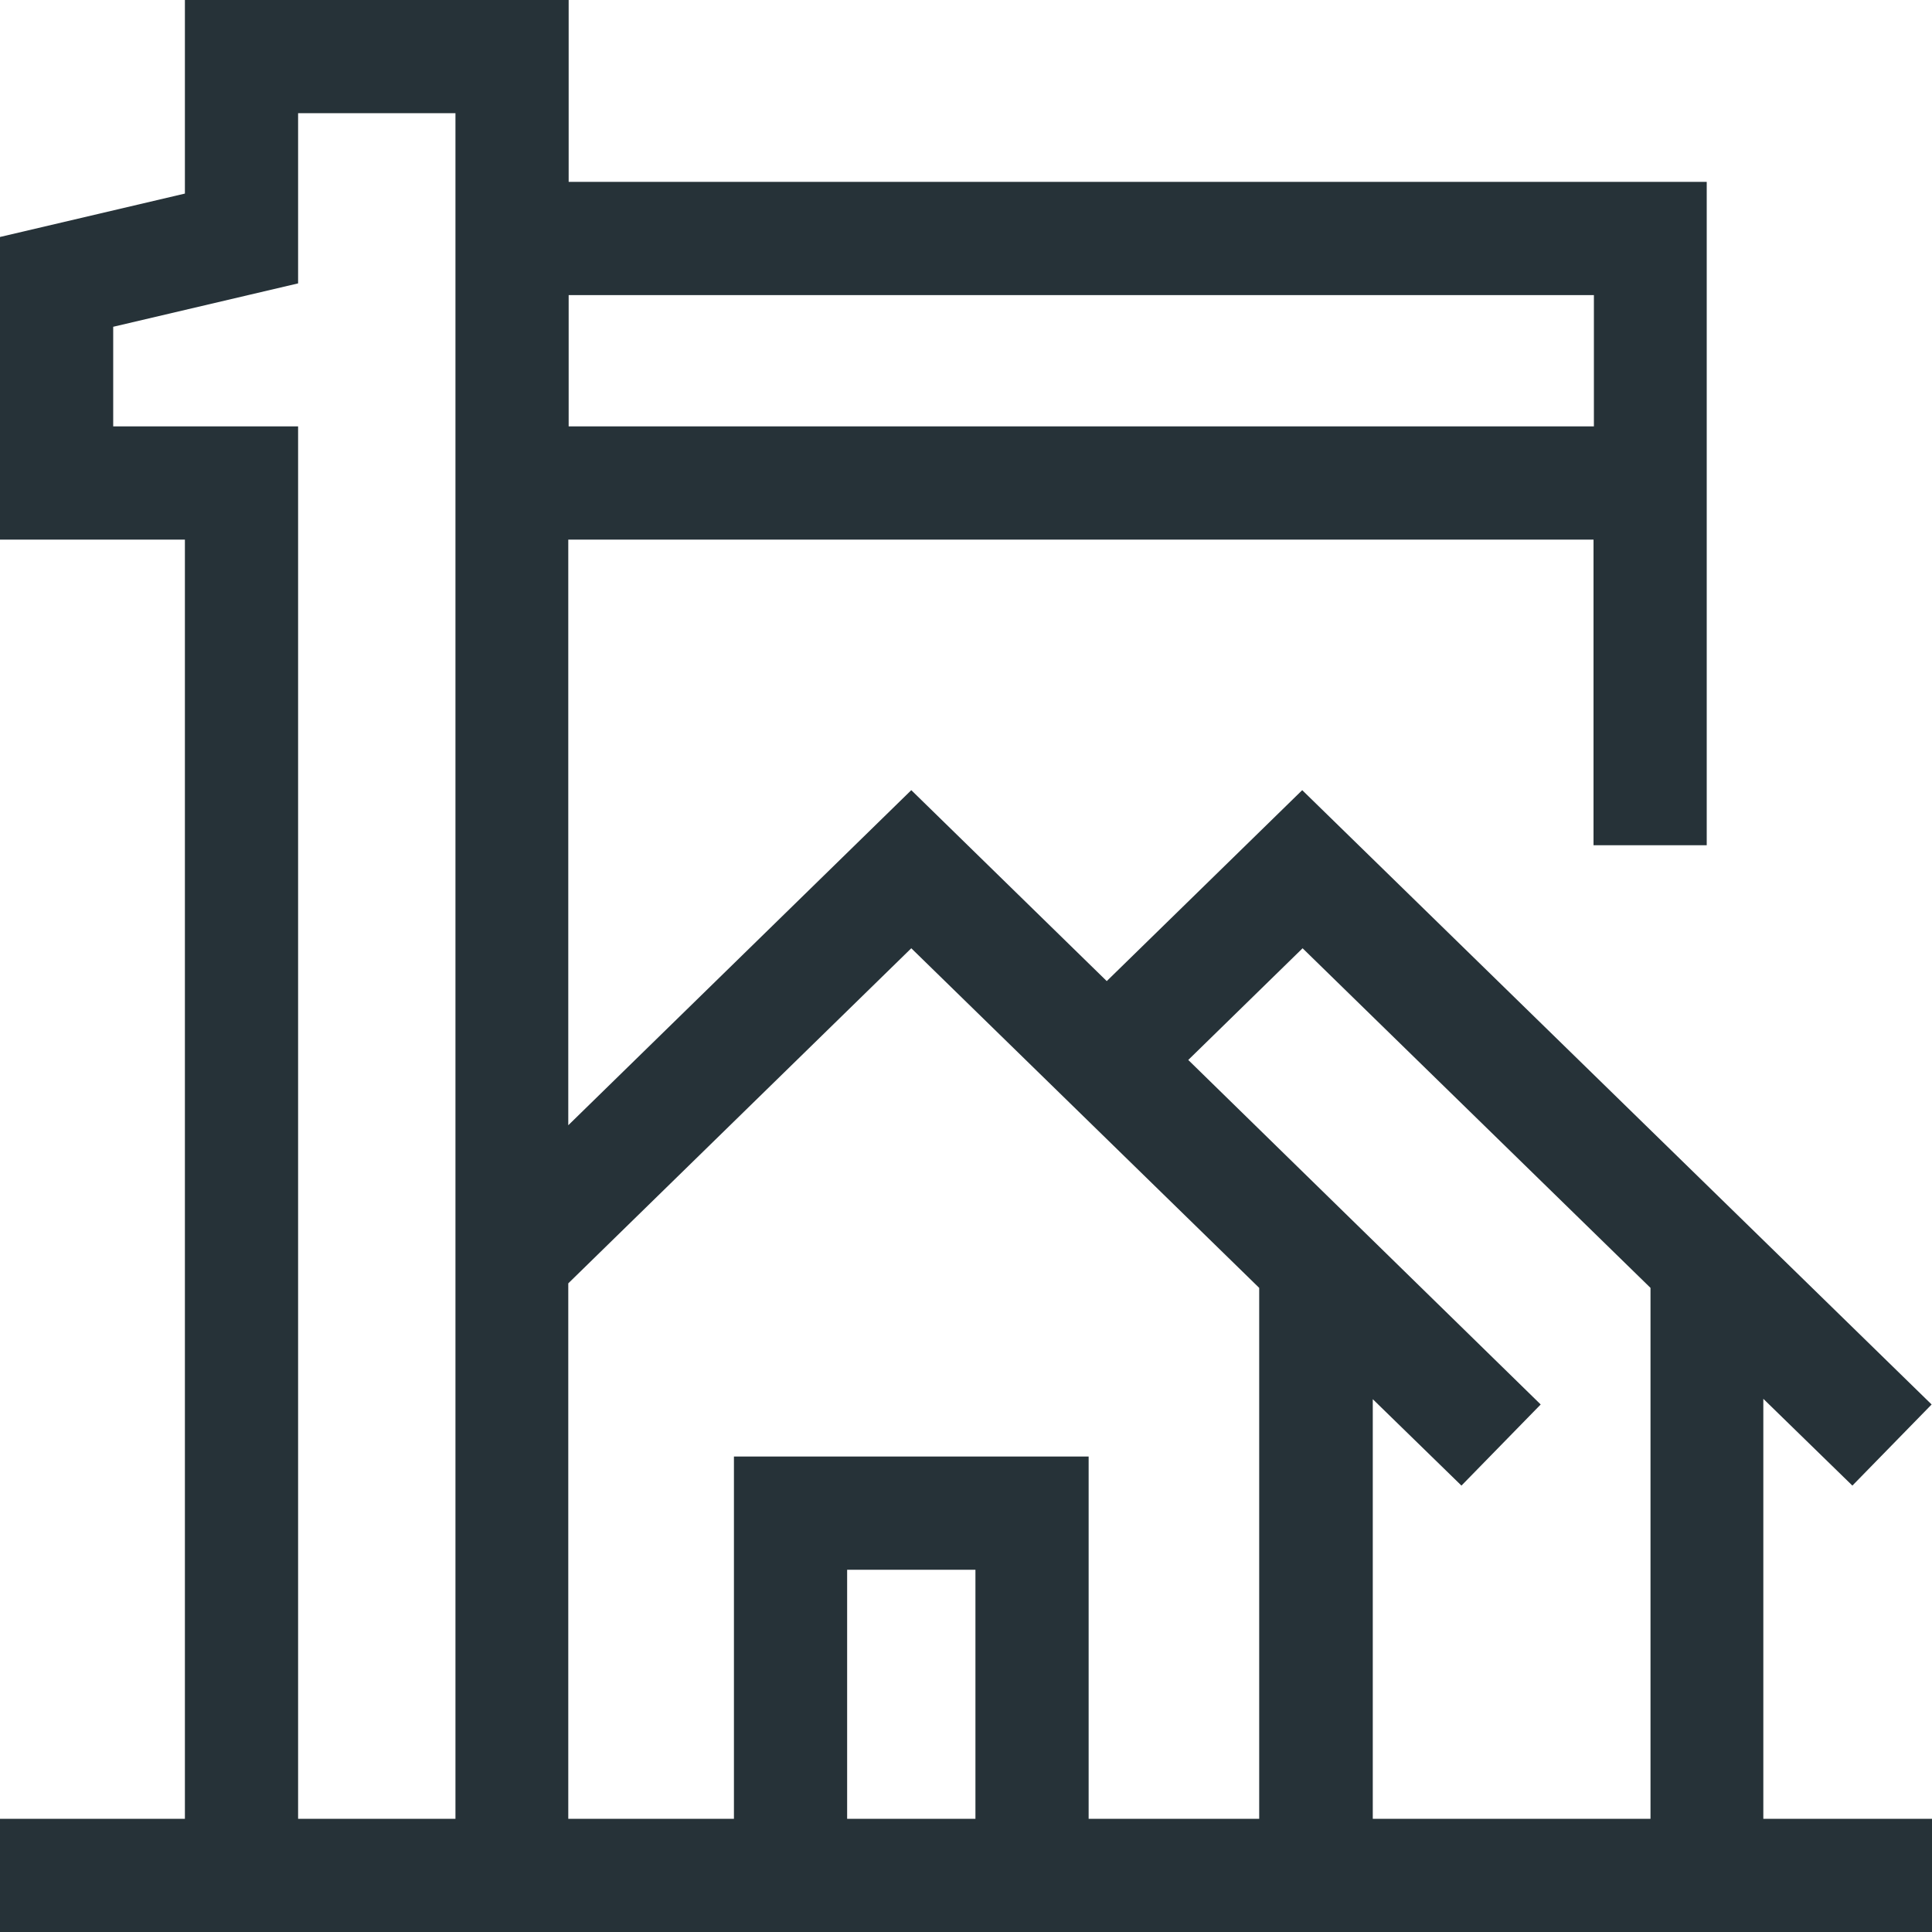
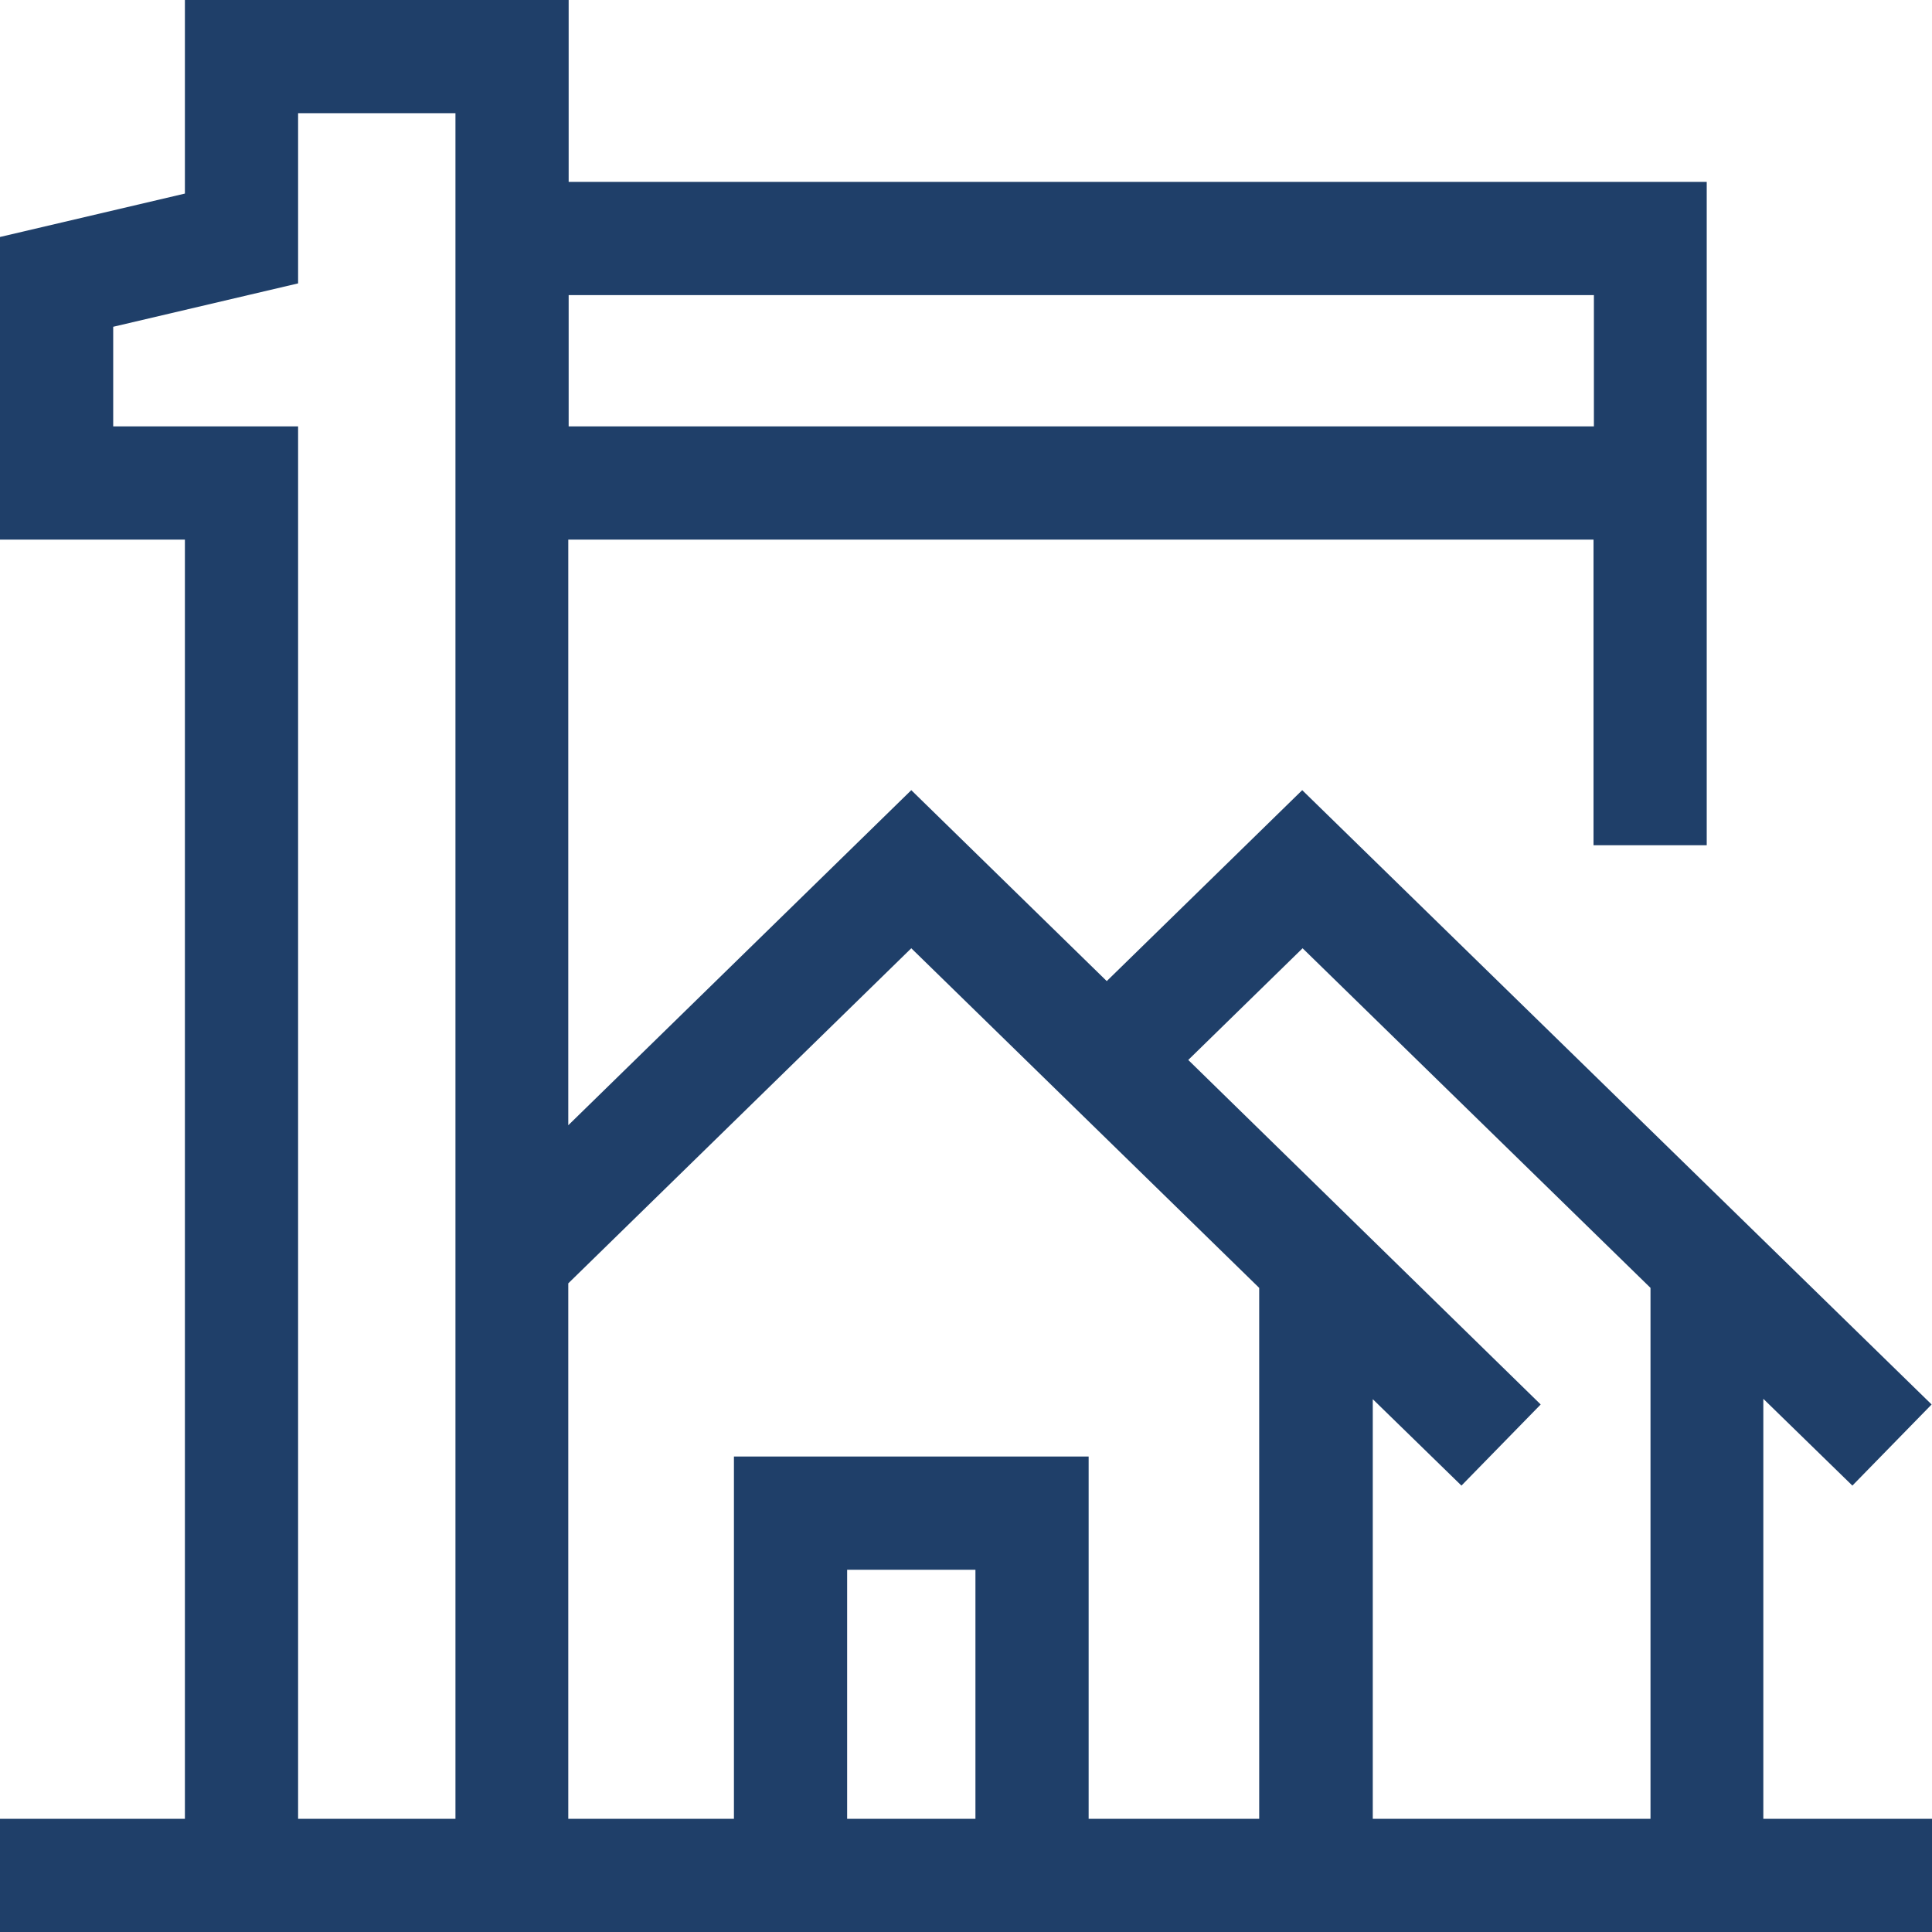
<svg xmlns="http://www.w3.org/2000/svg" viewBox="0 0 512 512">
-   <path d="M467.3 482V370.7l23.6 23 21-21.5-166.8-162.8-51.8 50.6-51.8-50.6-90.9 88.8V143h271.7v81h30V48.2H150.7V0H49v51.3L0 62.8V143h49v339H0v30h512v-30h-44.7zm-242.8 0v-66h34v66h-34zm-30-96v96h-43.9V340.1l90.9-88.8 92.2 90V482h-45.2v-96h-94zM79 113H30V86.6l49-11.5V30h41.7v452H79V113zm343.3 0H150.7V78.2h271.7V113zm-58.6 257.7l23.6 23 21-21.5-93.4-91.3 30.3-29.6 92.2 90V482h-73.6V370.7z" fill="#263238" />
+   <path d="M467.3 482V370.7l23.6 23 21-21.5-166.8-162.8-51.8 50.6-51.8-50.6-90.9 88.8V143h271.7v81h30V48.2H150.7V0H49v51.3L0 62.8V143h49v339H0v30h512v-30h-44.7zm-242.8 0v-66h34v66h-34zm-30-96v96h-43.9V340.1l90.9-88.8 92.2 90V482h-45.2v-96h-94zM79 113H30V86.6l49-11.5V30h41.7v452H79V113zm343.3 0H150.7V78.2h271.7V113zm-58.6 257.7l23.6 23 21-21.5-93.4-91.3 30.3-29.6 92.2 90V482h-73.6V370.7z" fill="#1f3f69" />
</svg>
